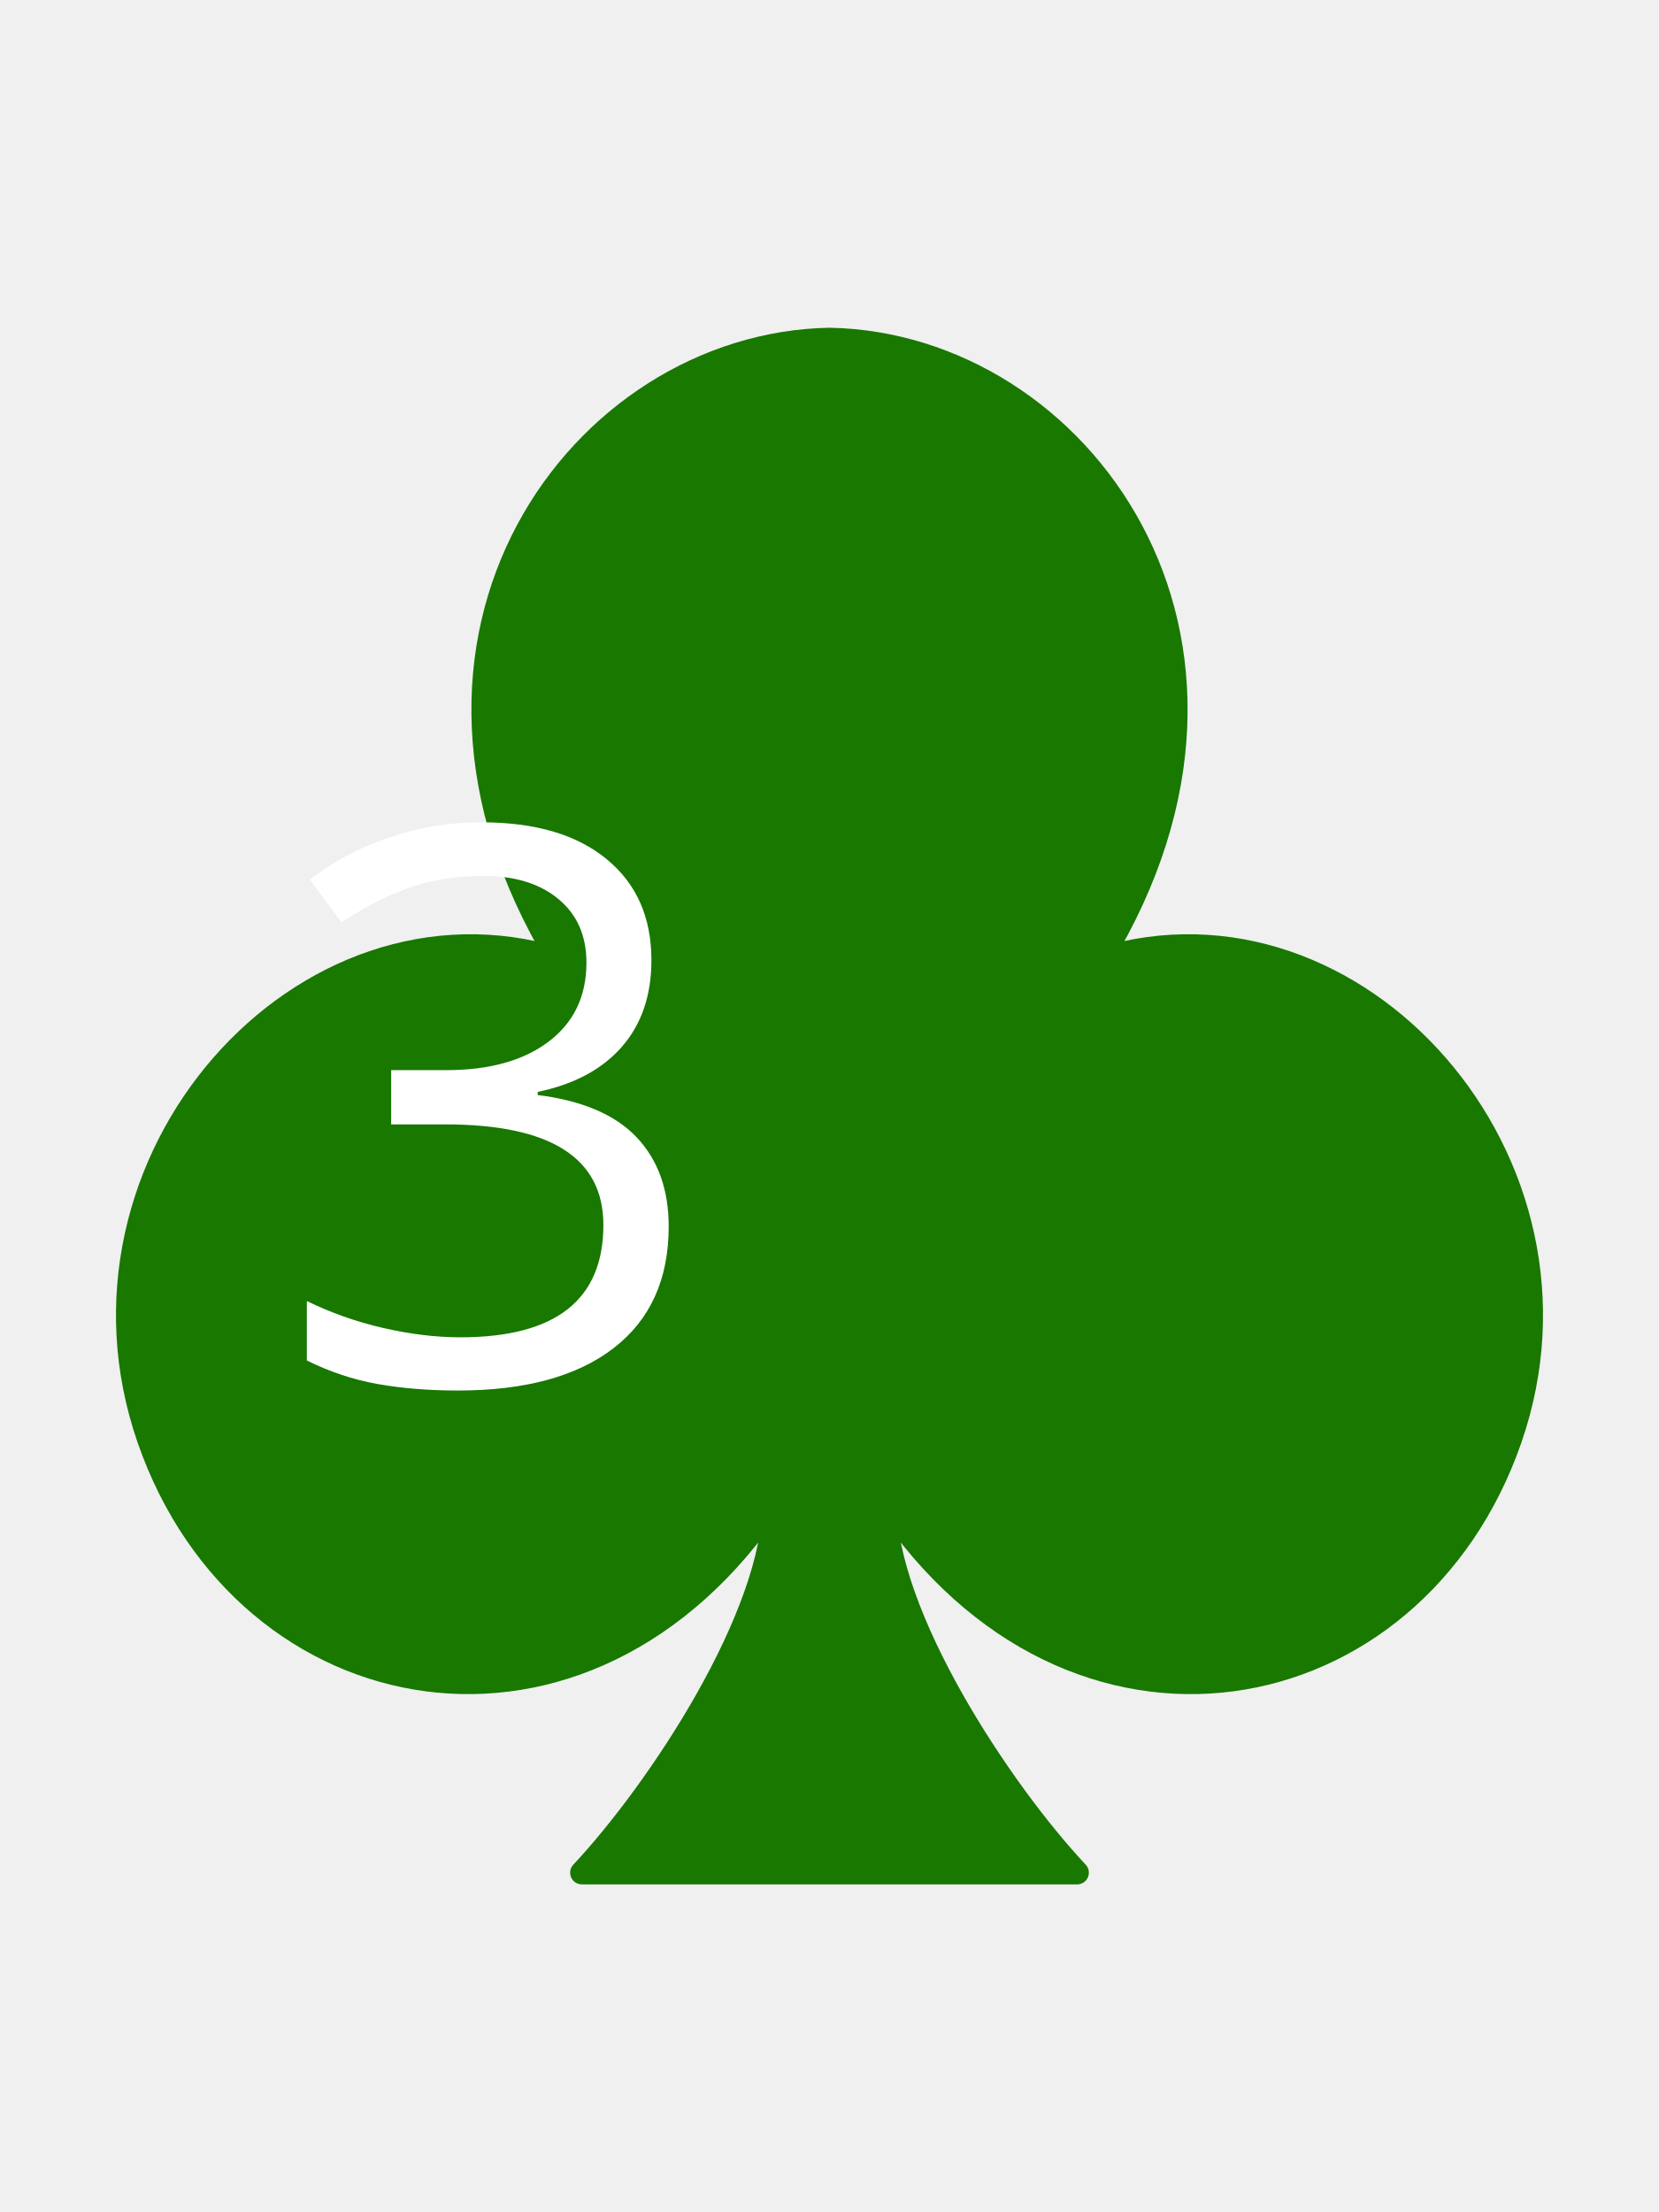
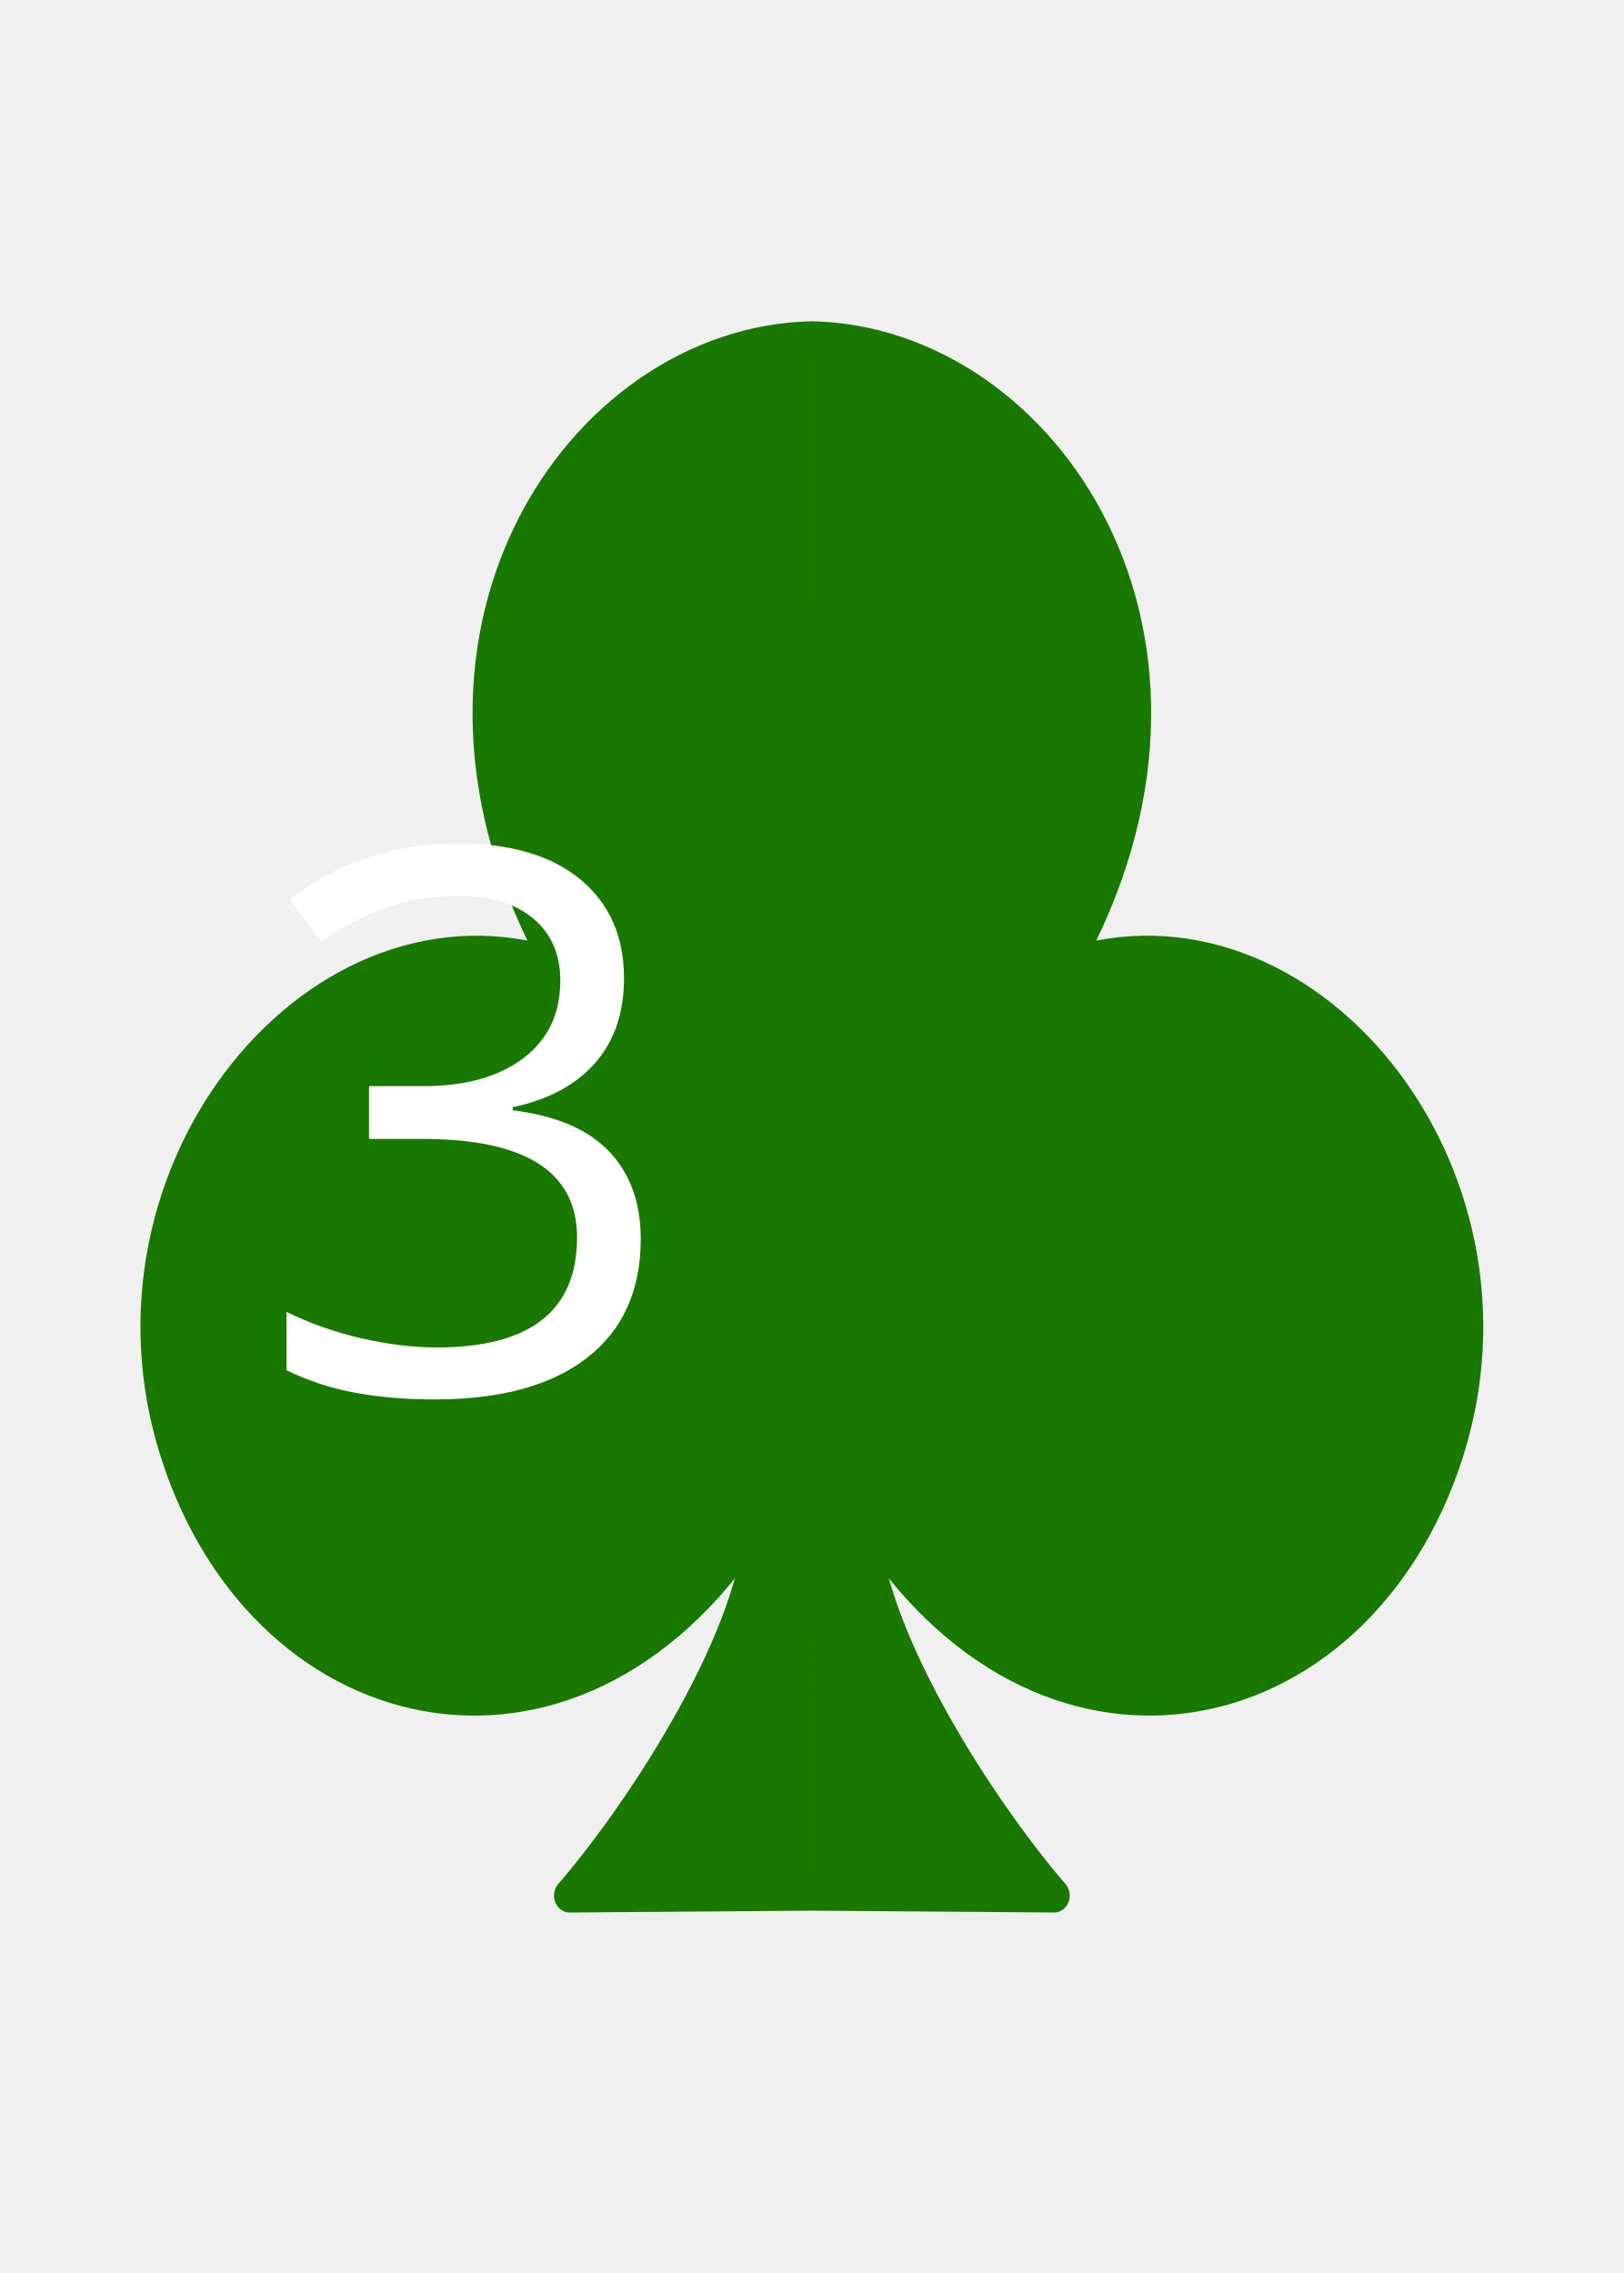
- <svg xmlns="http://www.w3.org/2000/svg" id="deck" width="75mm" height="100mm" version="1.1" viewBox="0 0 75 100">
+ <svg xmlns="http://www.w3.org/2000/svg" id="deck" width="100mm" height="140mm" version="1.1" viewBox="0 0 100 140">
  <g>
-     <path transform="translate(0,1.5875)" d="m37.5 13.758c-11.265 0.207-21.074 13.487-12.249 28.022-11.51-3.541-22.888 9.126-18.525 21.689 4.363 12.563 19.787 15.523 28.274 2.787 0.043 5.195-5.265 13.158-8.696 16.816l11.196 4.18e-4 11.196-4.18e-4c-3.431-3.658-8.739-11.621-8.696-16.816 8.487 12.736 23.911 9.777 28.274-2.787s-7.015-25.231-18.525-21.689c8.824-14.535-0.984-27.815-12.249-28.022z" fill-rule="evenodd" stroke="#187800" stroke-linecap="round" stroke-linejoin="round" stroke-width="1.058" style="paint-order:stroke markers fill" fill="#187800" />
-     <text x="37.5" y="62.518" fill="#ffffff" font-family="'Open Sans'" font-size="35px" letter-spacing="-5px" text-align="center" text-anchor="middle" xml:space="preserve">
-       <tspan x="35" y="62.518">3</tspan>
+     <path transform="matrix(1.273 0 0 1.3802 2.2612 1.8434)" d="m37.5 13.758c-11.265 0.207-21.074 13.487-12.249 28.022-11.51-3.541-22.888 9.126-18.525 21.689 4.363 12.563 19.787 15.523 28.274 2.787 0.043 5.195-5.79 13.344-9.22 17.002l11.721-0.083m1e-6 -69.418c11.265 0.207 21.074 13.487 12.249 28.022 11.51-3.541 22.888 9.126 18.525 21.689s-19.787 15.523-28.274 2.787c-0.043 5.195 5.79 13.344 9.22 17.002l-11.721-0.083" fill-rule="evenodd" stroke="#187800" stroke-linecap="round" stroke-linejoin="round" stroke-width="1.509" style="paint-order:stroke markers fill" fill="#187800" />
+     <text x="49.158" y="85.742" fill="#ffffff" font-family="'Open Sans'" font-size="46.666px" letter-spacing="-6.667px" text-align="center" text-anchor="middle" xml:space="preserve">
+       <tspan x="45.824" y="85.742">3</tspan>
    </text>
  </g>
</svg>
